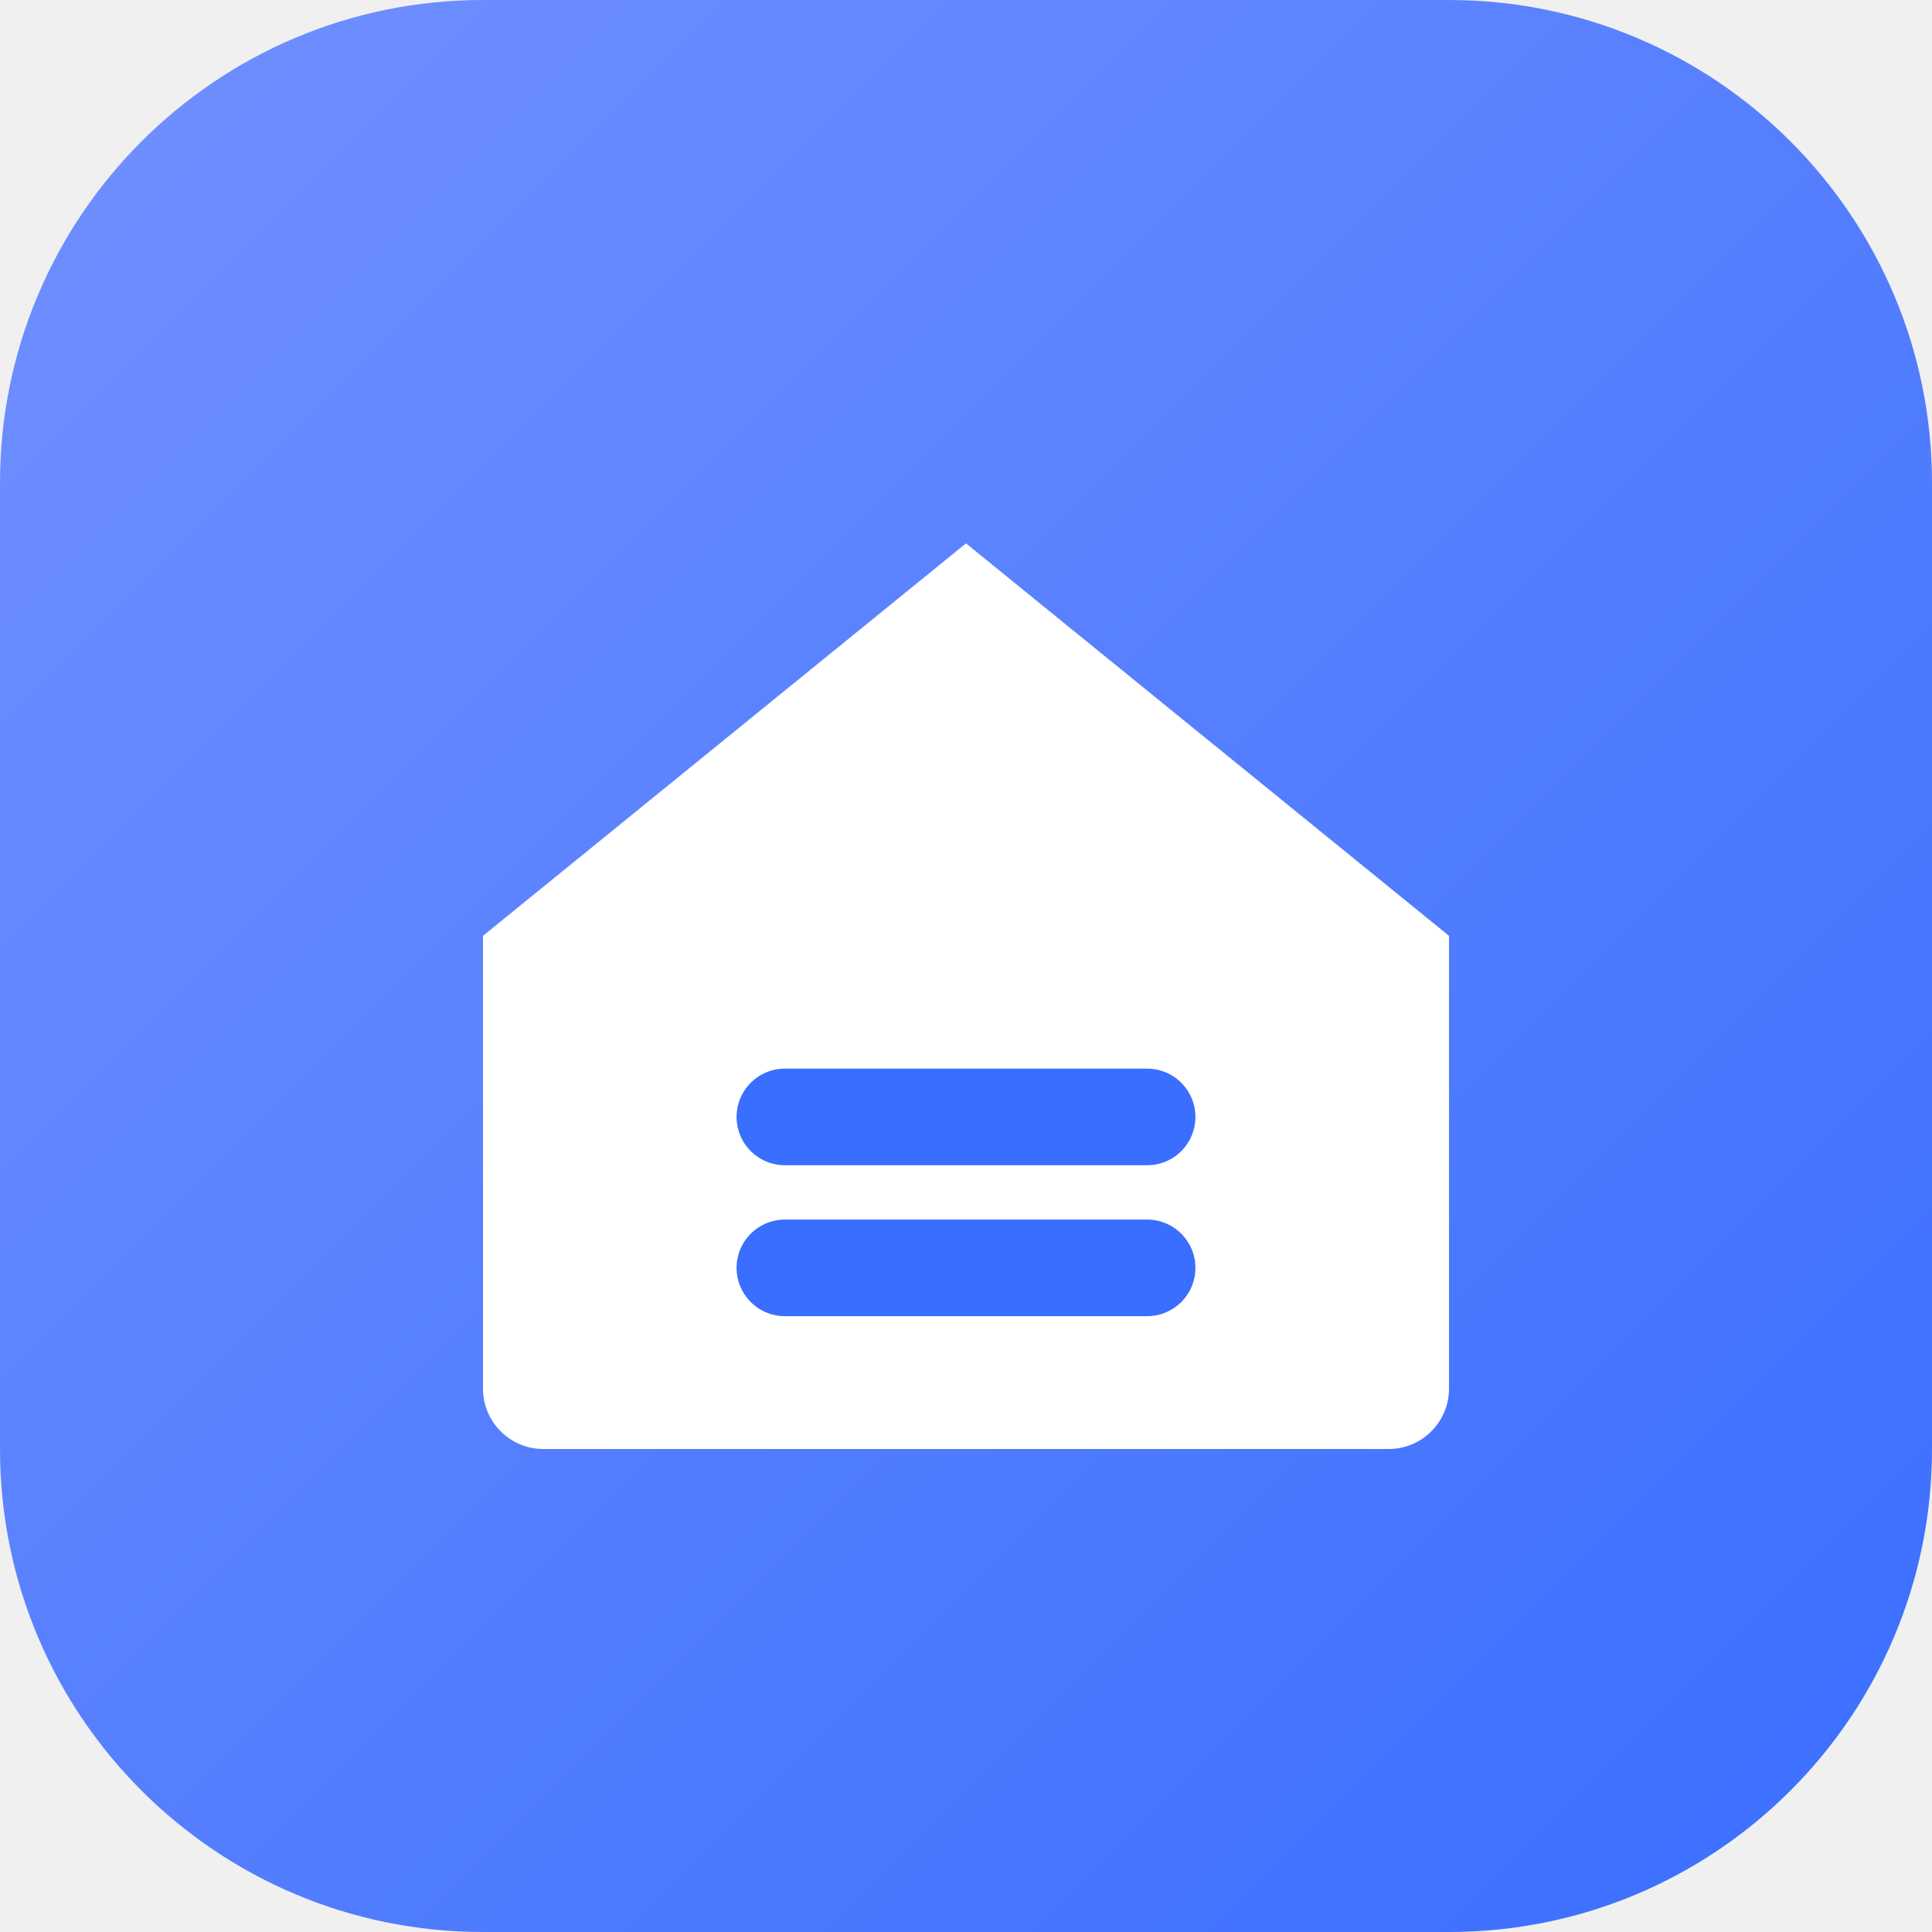
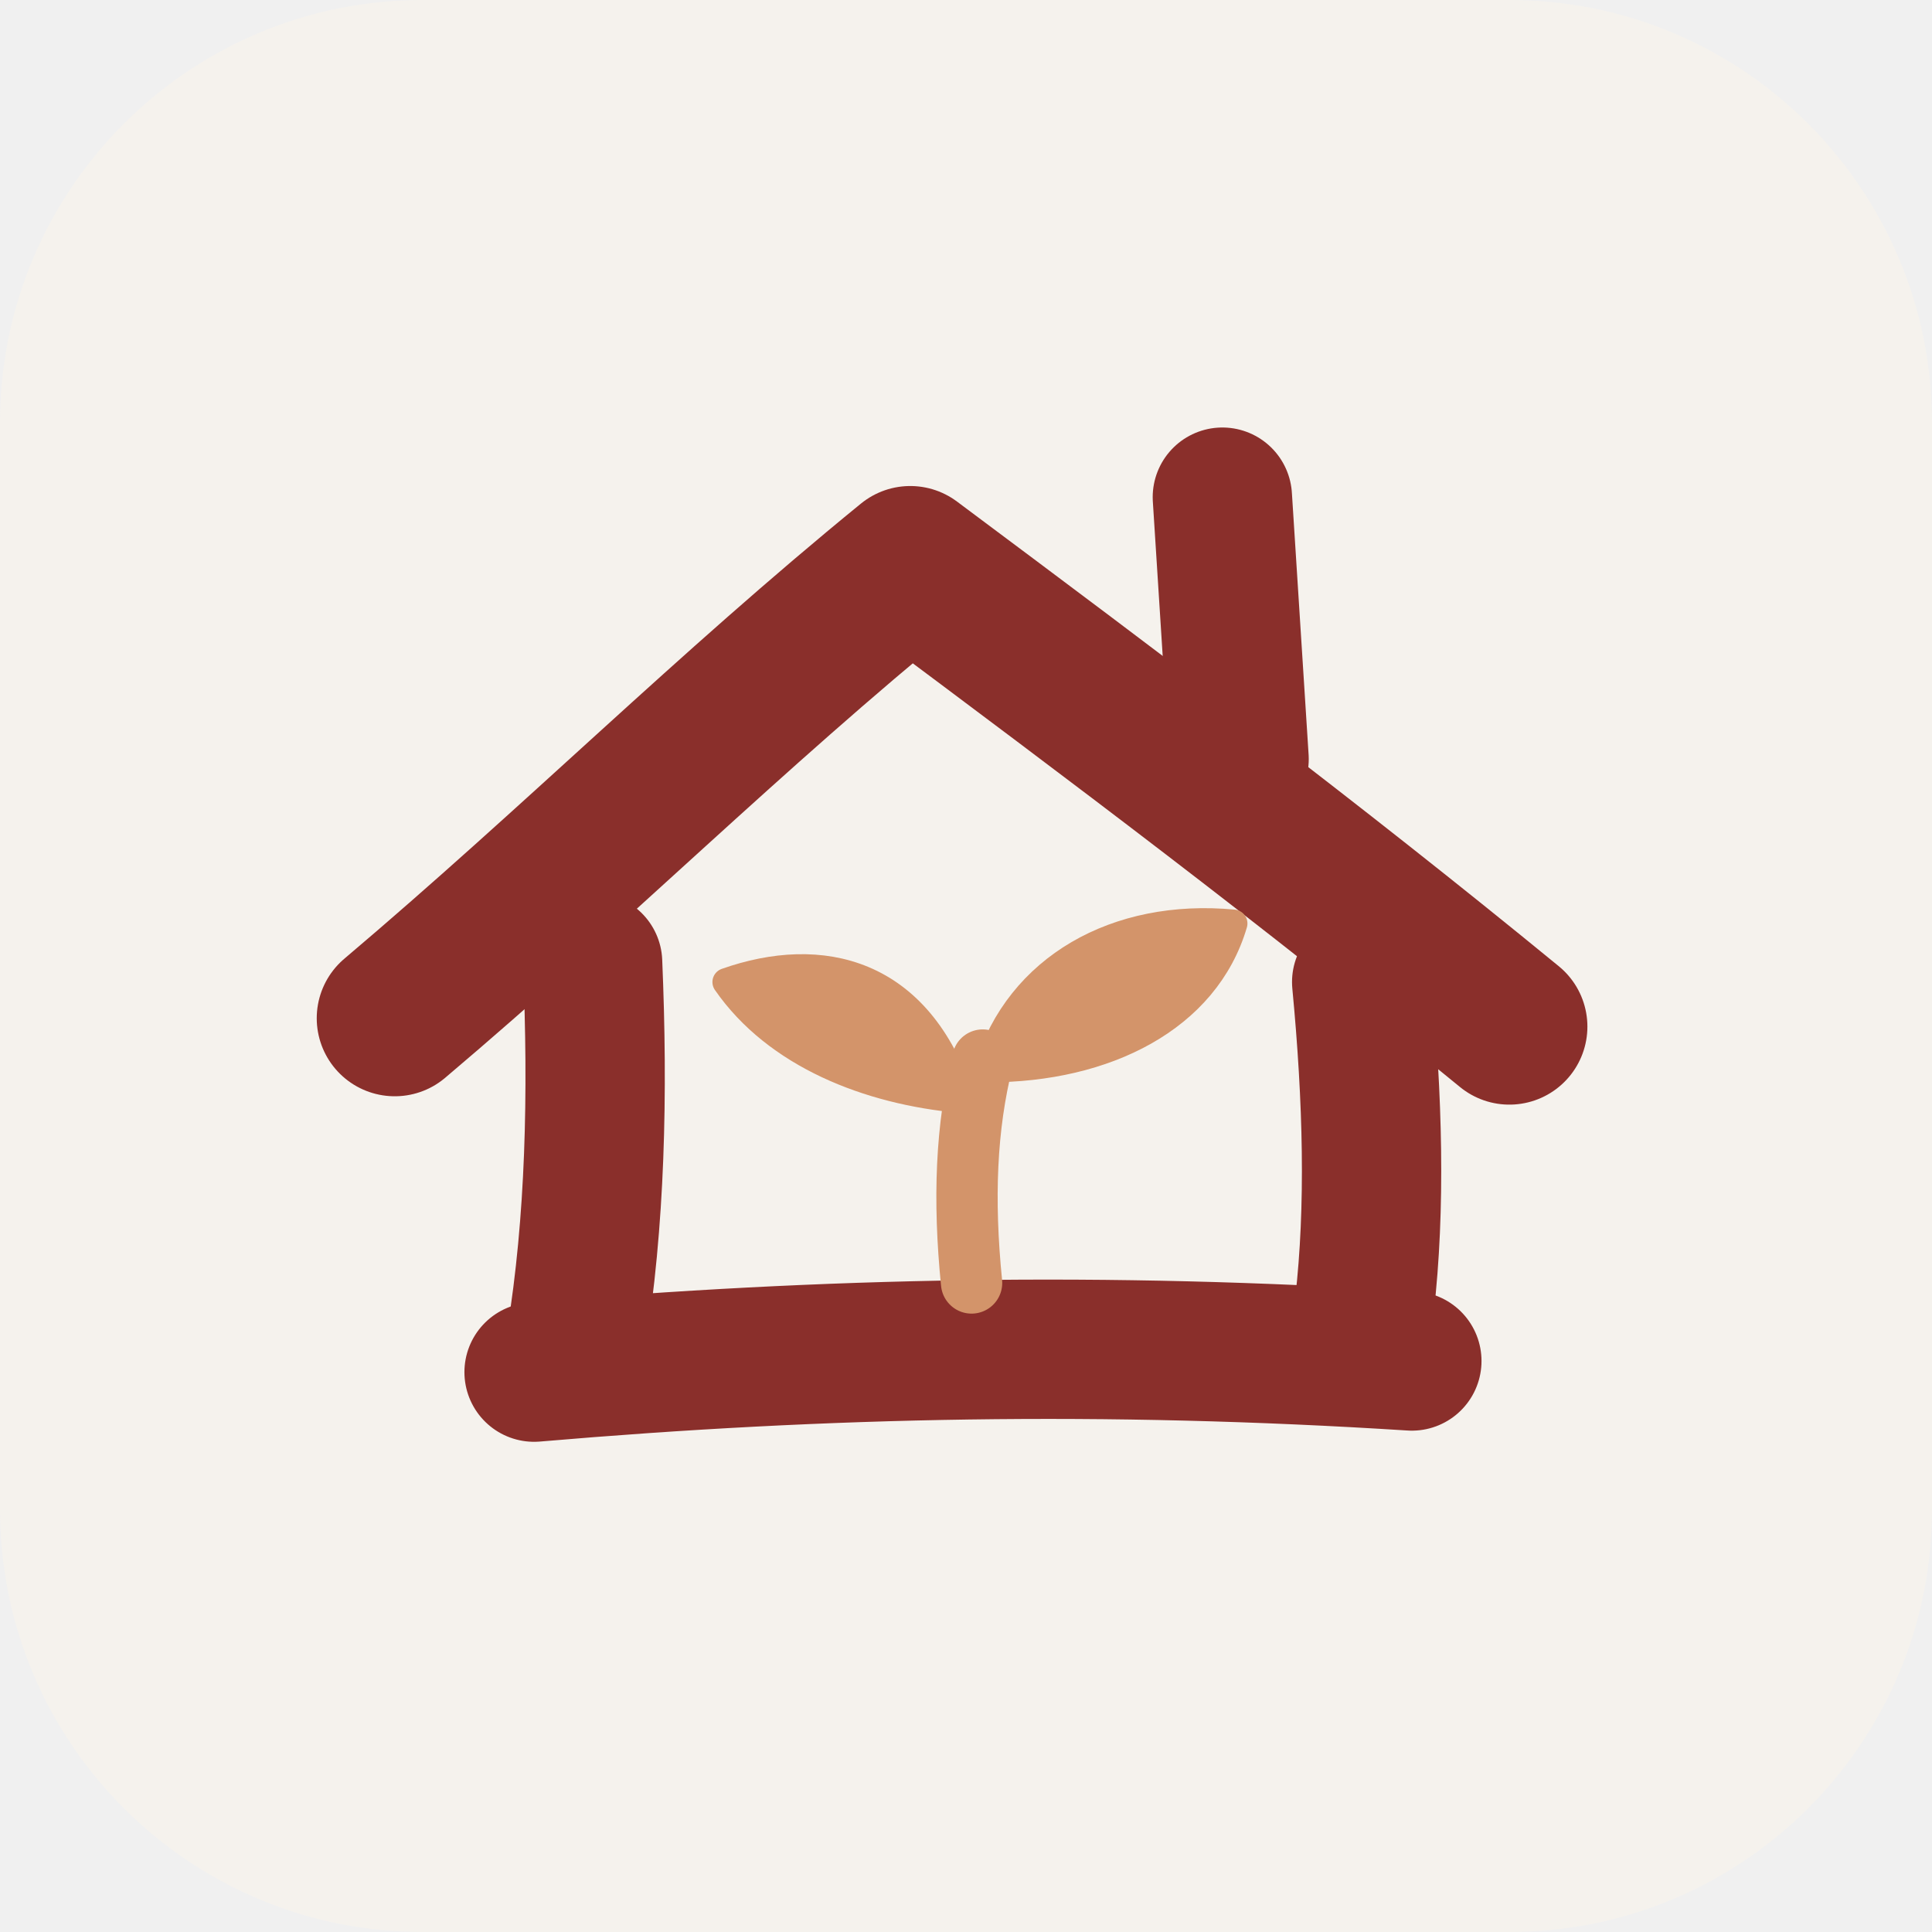
<svg xmlns="http://www.w3.org/2000/svg" viewBox="0 0 64 64">
-   <defs>
-     <linearGradient id="g" x1="0" y1="0" x2="1" y2="1">
-       <stop offset="0" stop-color="#7290ff" />
-       <stop offset="1" stop-color="#396eff" />
-     </linearGradient>
-   </defs>
-   <rect width="64" height="64" rx="16" fill="url(#g)" />
-   <path d="M16 31 32 18l16 13v15a2 2 0 0 1-2 2H18a2 2 0 0 1-2-2z" fill="#fff" />
-   <path d="M26 37h12M26 42h12" stroke="#396eff" stroke-width="3.2" stroke-linecap="round" />
+   <rect width="64" height="64" rx="14" fill="#f5f2ed" />
+   <svg x="8" y="11" width="48" height="39" viewBox="0 0 52 42" fill="none" stroke-linecap="round" stroke-linejoin="round">
+     <g stroke="#8a2f2b">
+       <path d="M5.5 24.5C12 19 17.5 13.5 24 8.2c7.5 5.6 14.3 10.7 21.5 16.6" stroke-width="5.6" />
+       <path d="M35.2 5.8l.6 9.4" stroke-width="5" />
+       <path d="M12.6 22.5c.2 4.7.1 9.3-.6 13.6" stroke-width="5" />
+       <path d="M40.2 23.2c.4 4.2.5 8.1.1 11.6" stroke-width="5" />
+       <path d="M10.5 37.2c10.5-.9 20.5-1.1 31.5-.4" stroke-width="5" />
+     </g>
+     <path d="M26.2 34c-.3-3-.2-5.6.4-8" stroke="#d3946a" stroke-width="2.2" />
+     <path d="M25.8 27.4c-3.3-.3-6.6-1.6-8.4-4.2 3.4-1.2 6.9-.4 8.4 4.2z" fill="#d3946a" stroke="#d3946a" stroke-width="1" />
+     <path d="M26.8 26.3c1.1-3.6 4.6-5.6 8.8-5.2-1 3.4-4.6 5.2-8.8 5.2z" fill="#d3946a" stroke="#d3946a" stroke-width="1" />
+   </svg>
</svg>
